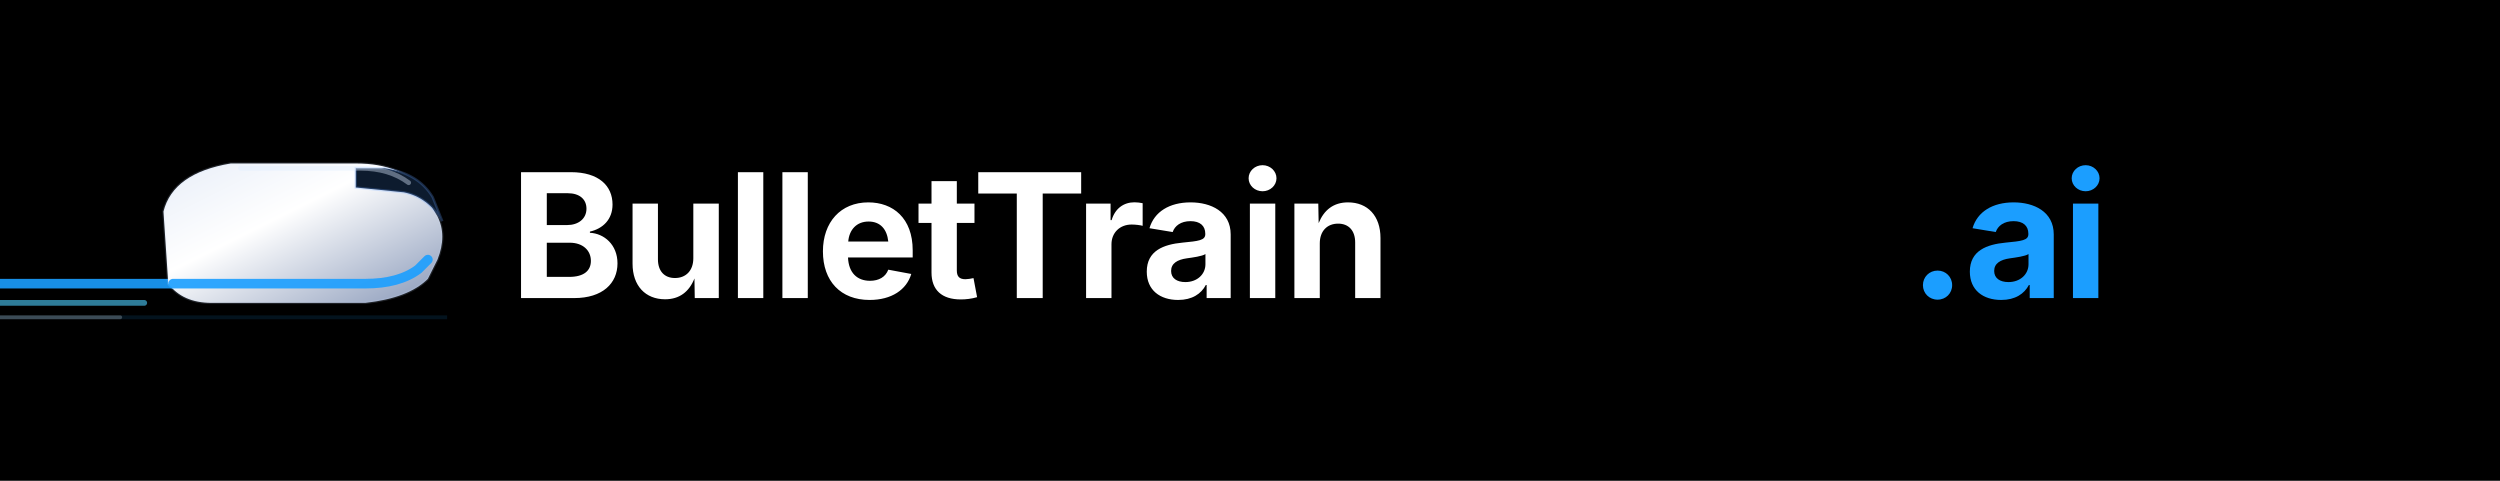
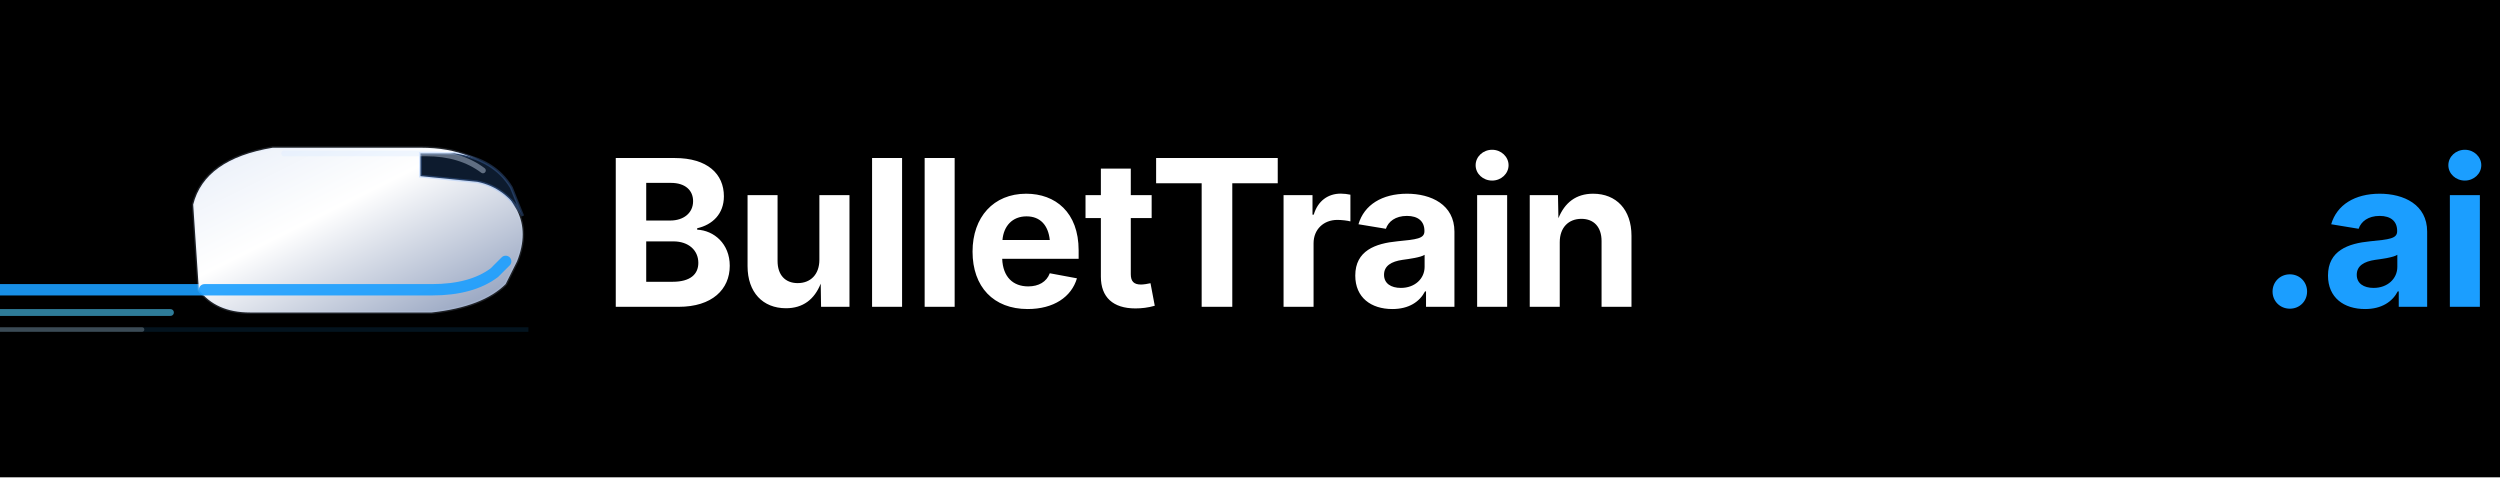
- <svg xmlns="http://www.w3.org/2000/svg" viewBox="0 0 520 100" width="520" height="100">
-   <rect width="520" height="100" fill="#000000" />
+ <svg xmlns="http://www.w3.org/2000/svg" viewBox="0 8 440 84" width="440" height="84">
+   <rect x="0" y="8" width="440" height="84" fill="#000000" />
  <line x1="0" y1="59" x2="36" y2="59" stroke="#1B9EFF" stroke-width="2" stroke-linecap="round" opacity="0.9" />
  <line x1="0" y1="63" x2="30" y2="63" stroke="#4DCFFF" stroke-width="1.2" stroke-linecap="round" opacity="0.6" />
  <line x1="0" y1="66" x2="25" y2="66" stroke="#FFFFFF" stroke-width="0.8" stroke-linecap="round" opacity="0.25" />
  <path d="M34 44 Q36 36 48 34 L74 34 Q84 34 88 40 L91 45 Q93 49 91 54 L89 58 Q85 62 76 63 L44 63 Q38 63 35 59 Z" fill="url(#wBodyGrad)" stroke="rgba(200,220,255,0.15)" stroke-width="0.5" />
  <path d="M74 35 L80 35 Q87 36 90 41 L92 46 Q89 41 84 40 L74 39 Z" fill="#0D1B2E" stroke="rgba(100,160,255,0.25)" stroke-width="0.5" />
  <path d="M36 59 L76 59 Q83 59 87 56 L89 54" stroke="#1B9EFF" stroke-width="2" fill="none" stroke-linecap="round" opacity="0.9" />
  <path d="M50 35 L75 35 Q81 35 85 38" stroke="rgba(220,235,255,0.4)" stroke-width="1" fill="none" stroke-linecap="round" />
  <line x1="0" y1="66" x2="93" y2="66" stroke="rgba(27,158,255,0.12)" stroke-width="0.8" />
  <text x="106" y="62" font-family="'Space Grotesk','Inter',sans-serif" font-size="36" font-weight="700" letter-spacing="-0.5" fill="#FFFFFF">BulletTrain</text>
  <text x="397" y="62" font-family="'Space Grotesk','Inter',sans-serif" font-size="36" font-weight="700" letter-spacing="-0.5" fill="#1B9EFF">.ai</text>
  <defs>
    <linearGradient id="wBodyGrad" x1="0%" y1="0%" x2="100%" y2="100%">
      <stop offset="0%" stop-color="#E8EEF8" />
      <stop offset="40%" stop-color="#FFFFFF" />
      <stop offset="100%" stop-color="#8898B8" />
    </linearGradient>
  </defs>
</svg>
